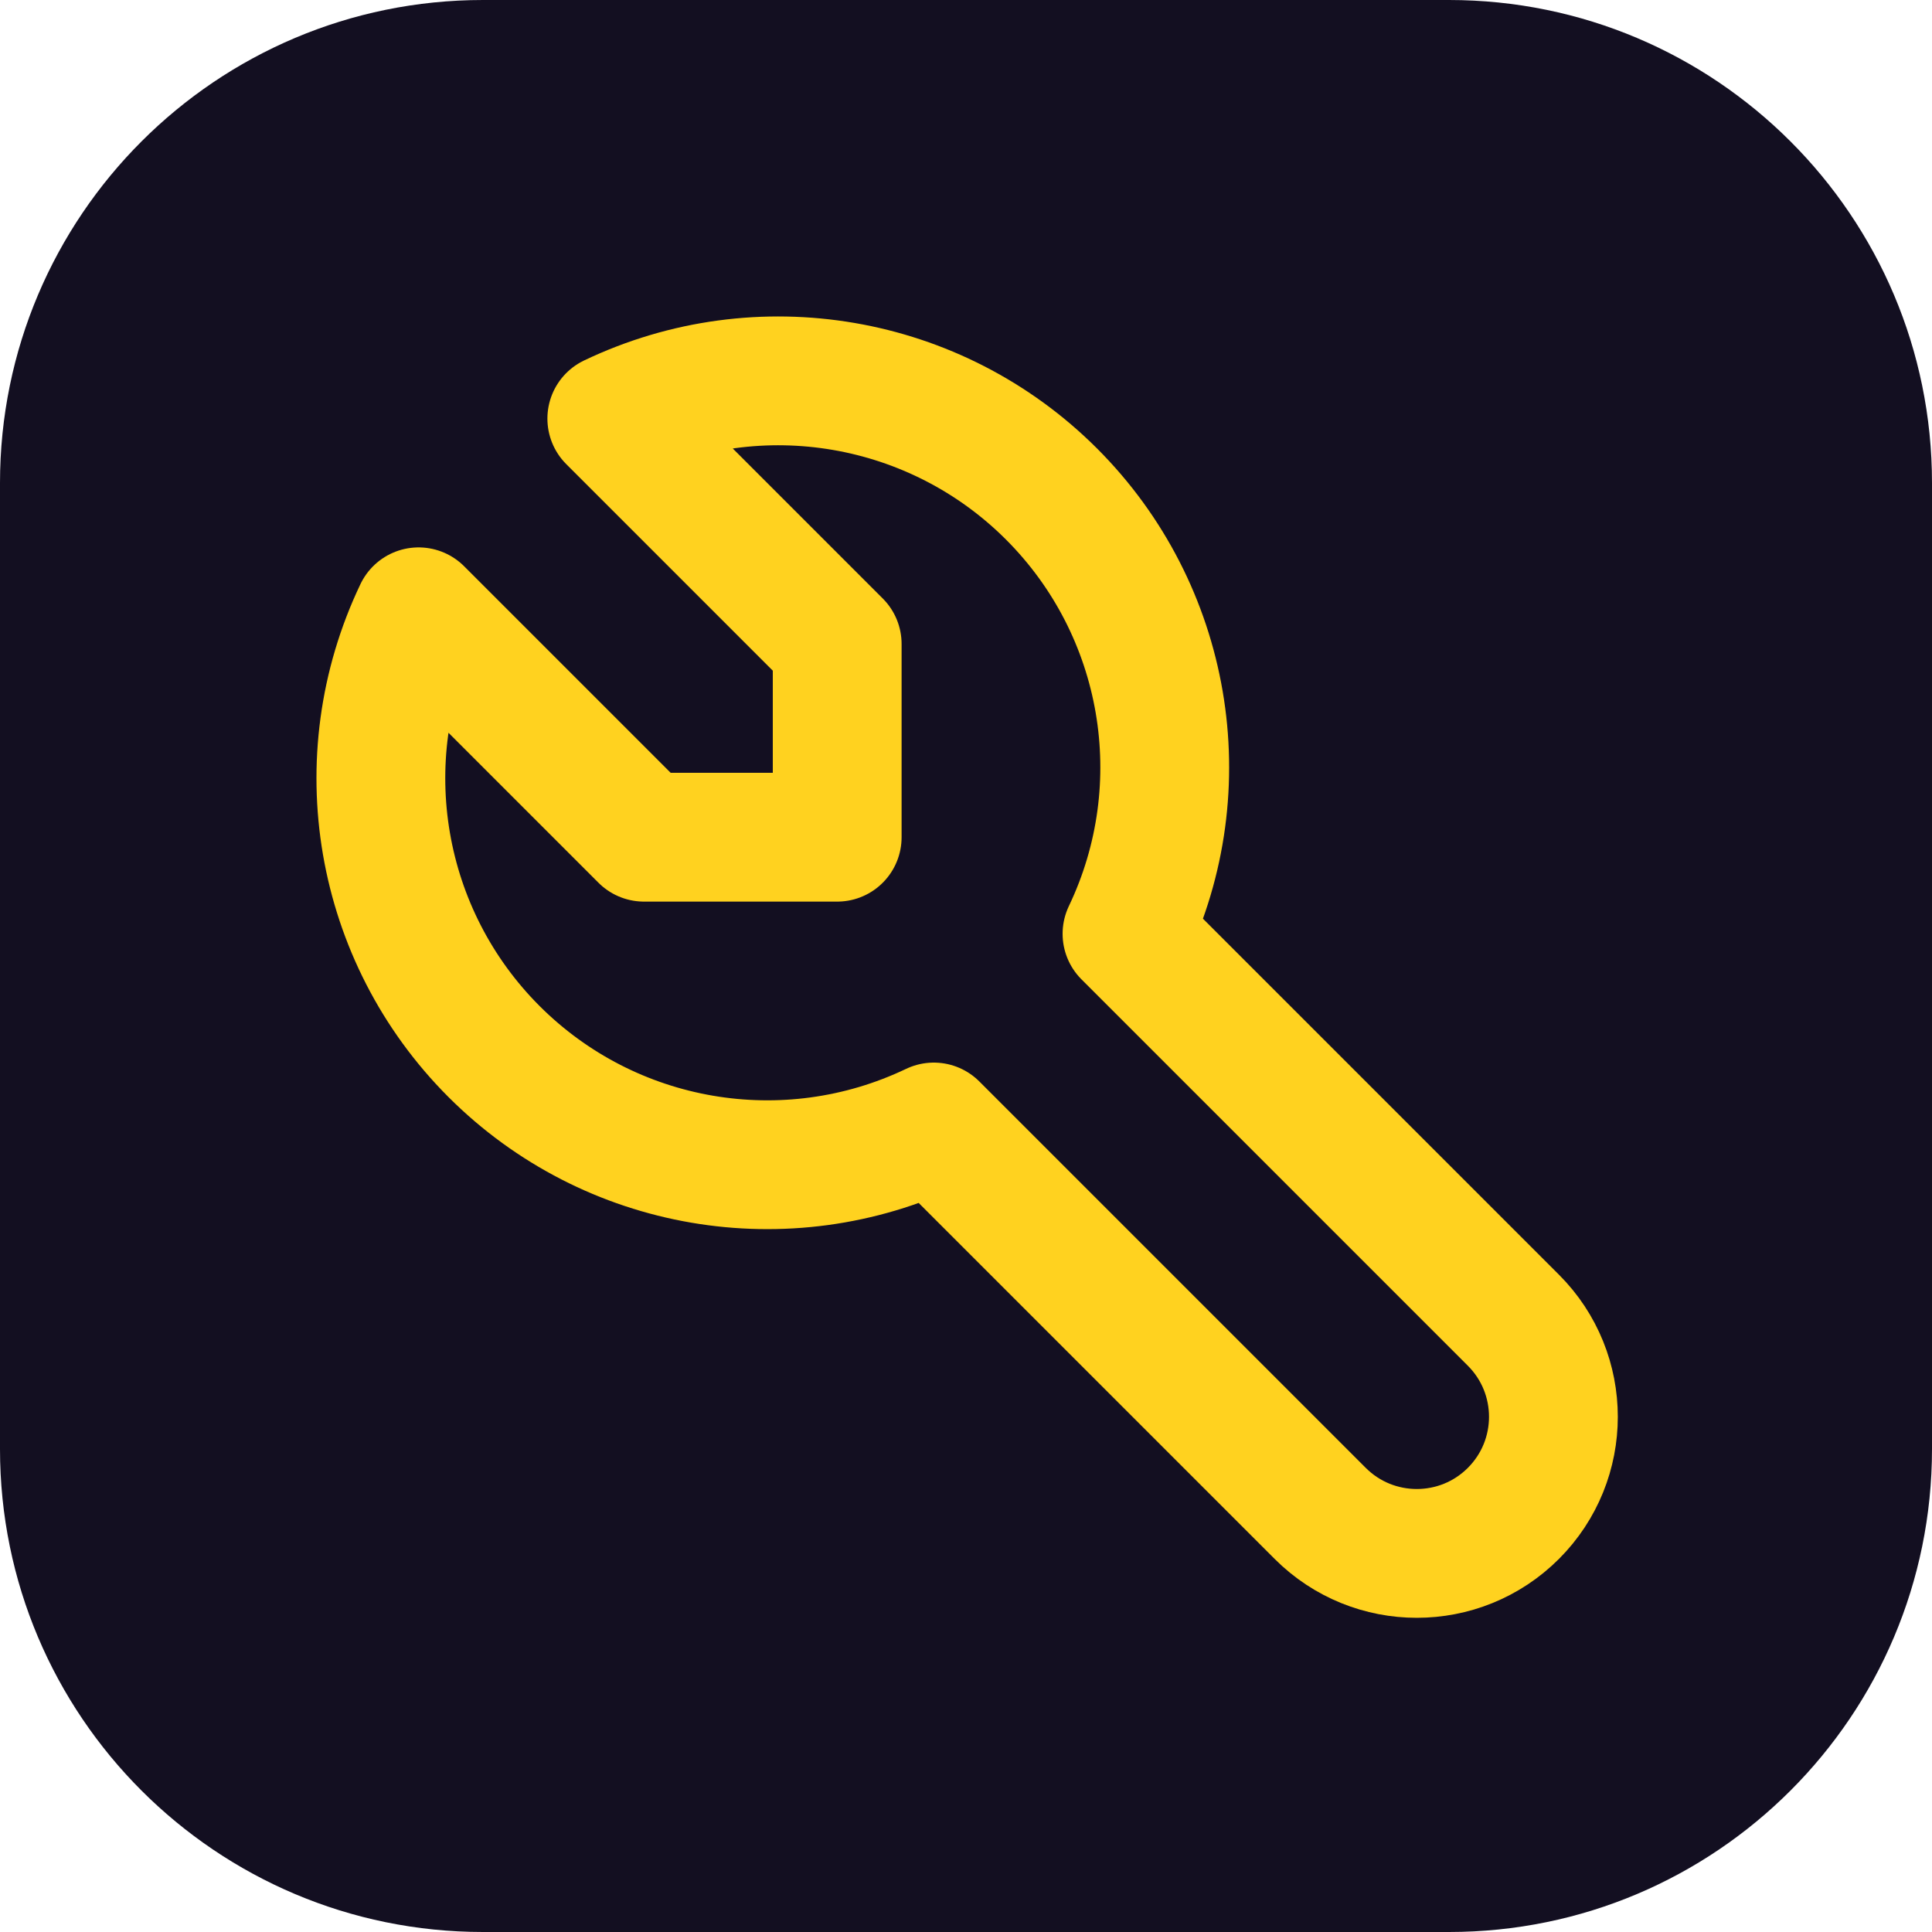
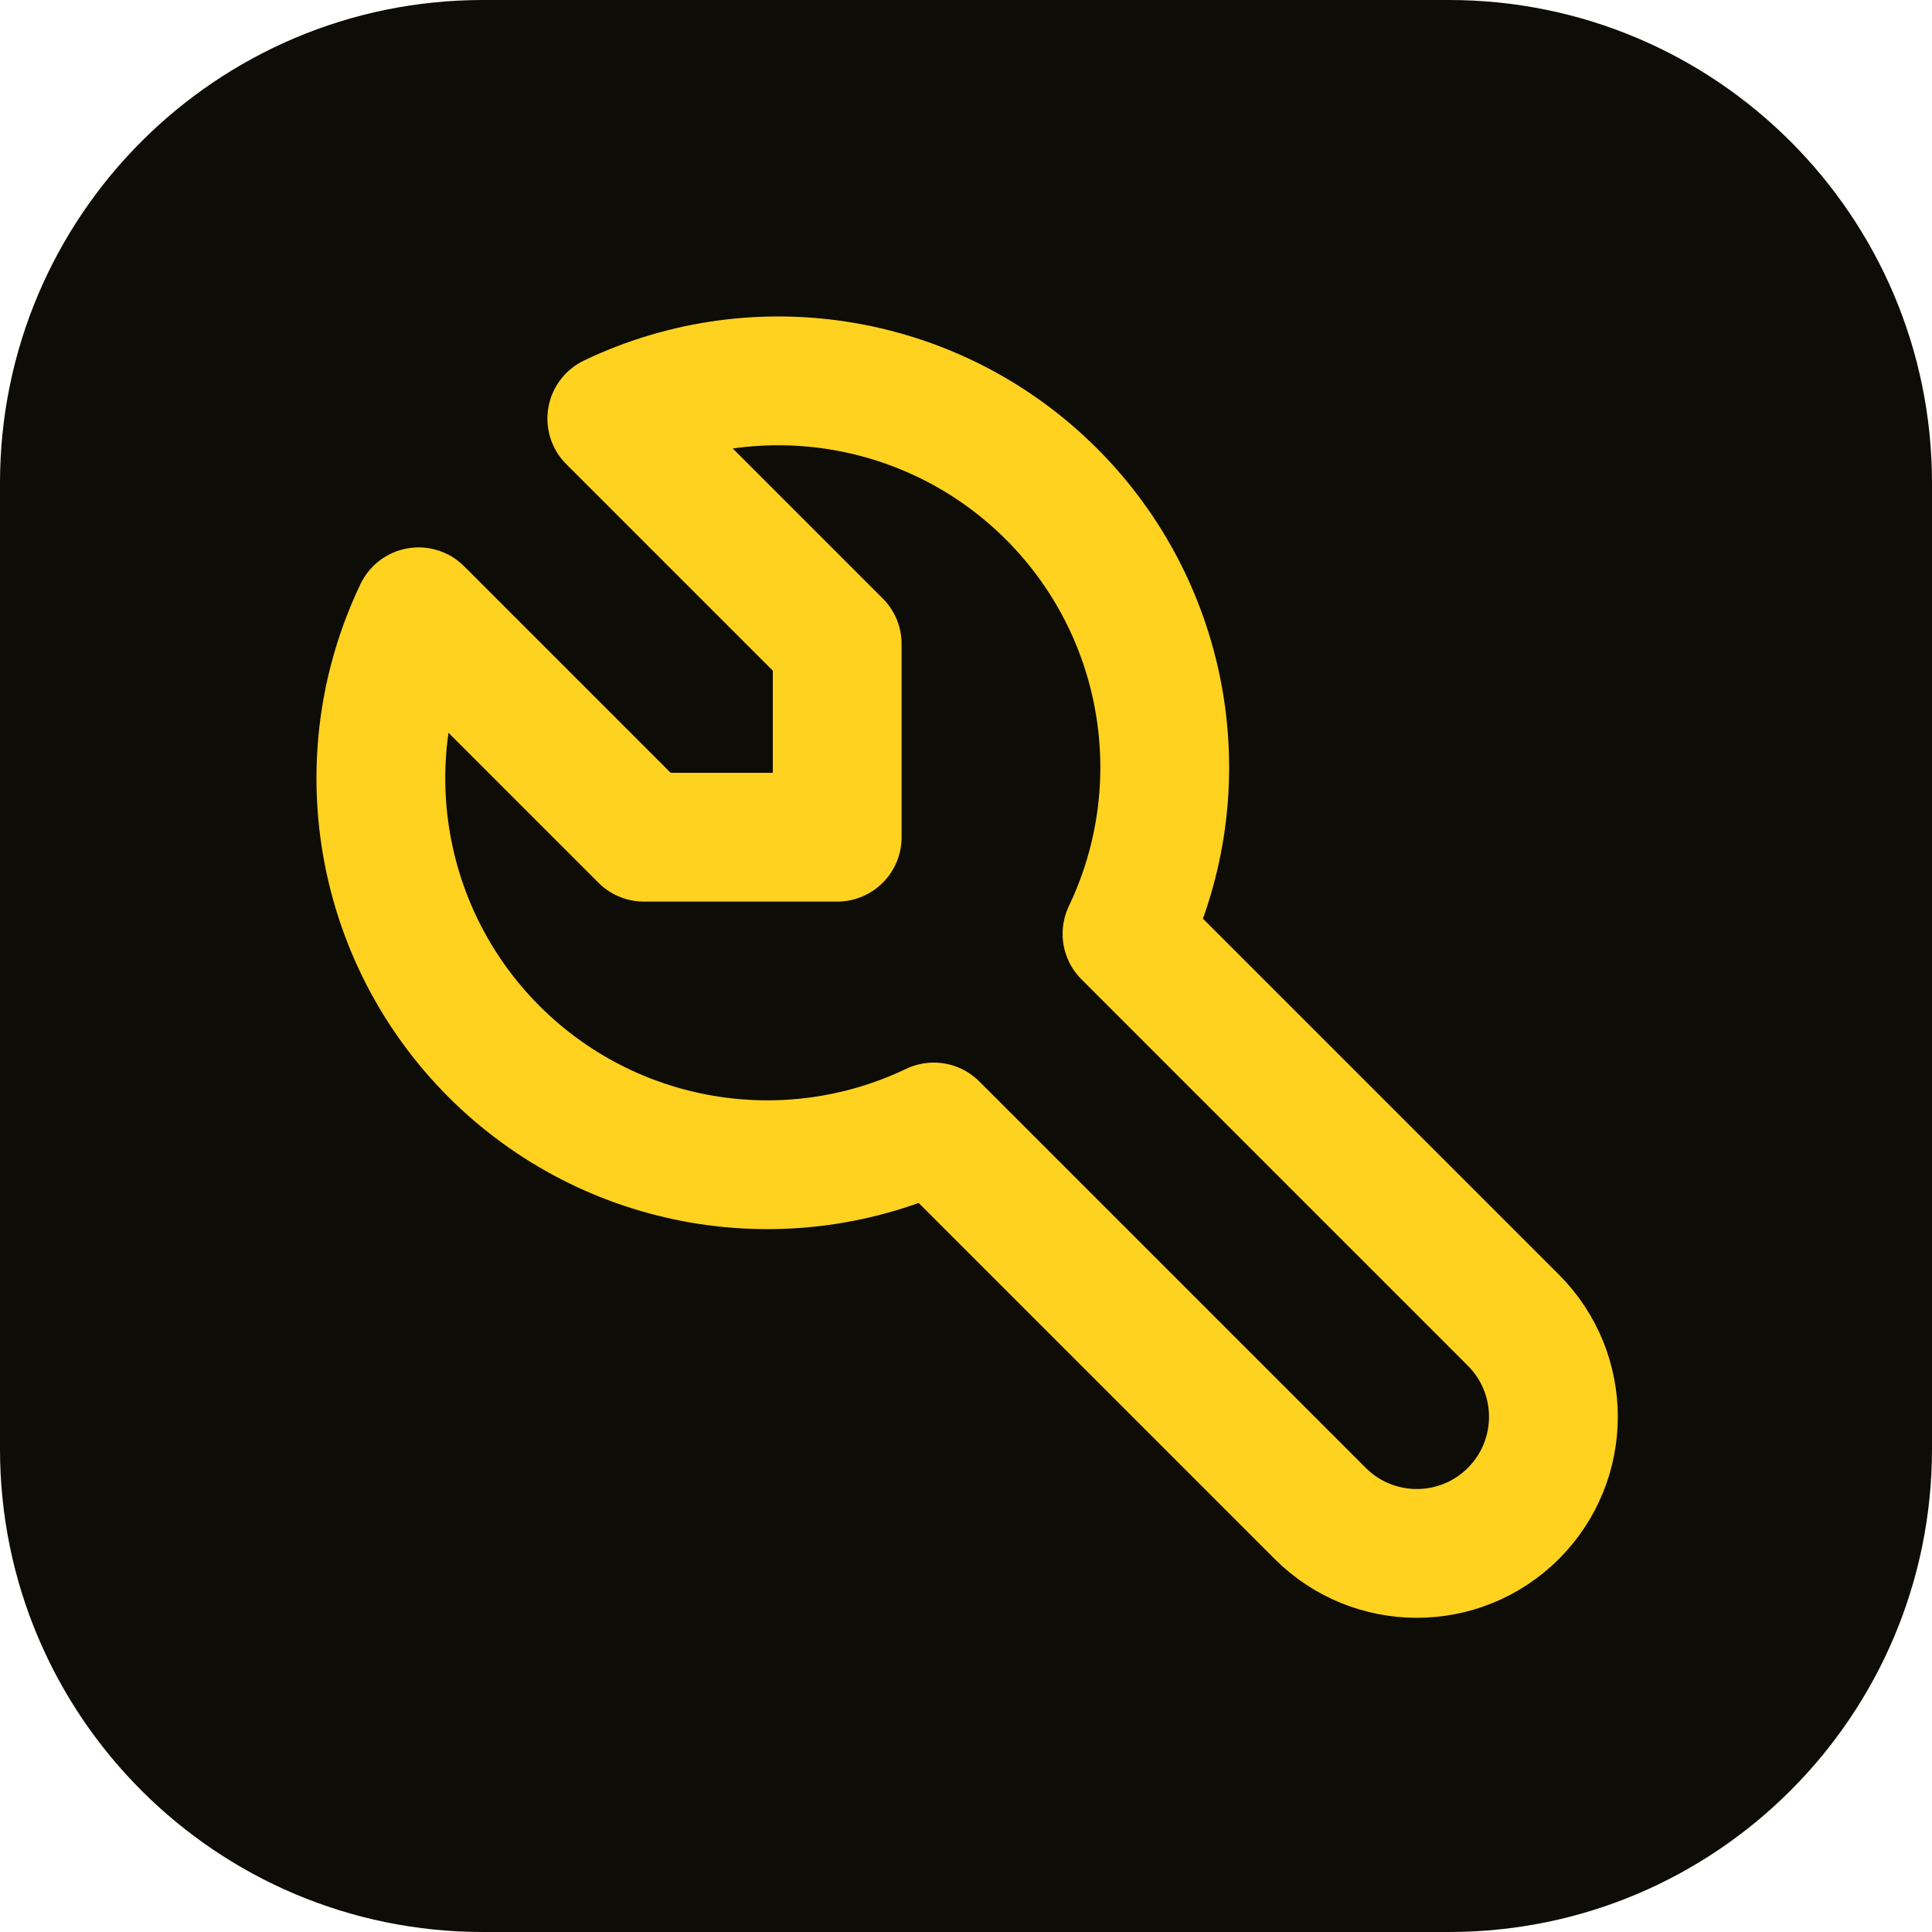
<svg xmlns="http://www.w3.org/2000/svg" viewBox="0 0 24 24" fill="none">
-   <rect width="24" height="24" rx="6" fill="#130F21" />
+   <rect width="24" height="24" rx="6" fill="#0E0C07" />
  <path d="M7 10h3v-3l-3.5 -3.5a6 6 0 0 1 8 8l6 6a2 2 0 0 1 -3 3l-6 -6a6 6 0 0 1 -8 -8l3.5 3.5" transform="translate(2.4 2.4) scale(0.8)" stroke="#FFD21F" stroke-width="2" stroke-linecap="round" stroke-linejoin="round" />
</svg>
